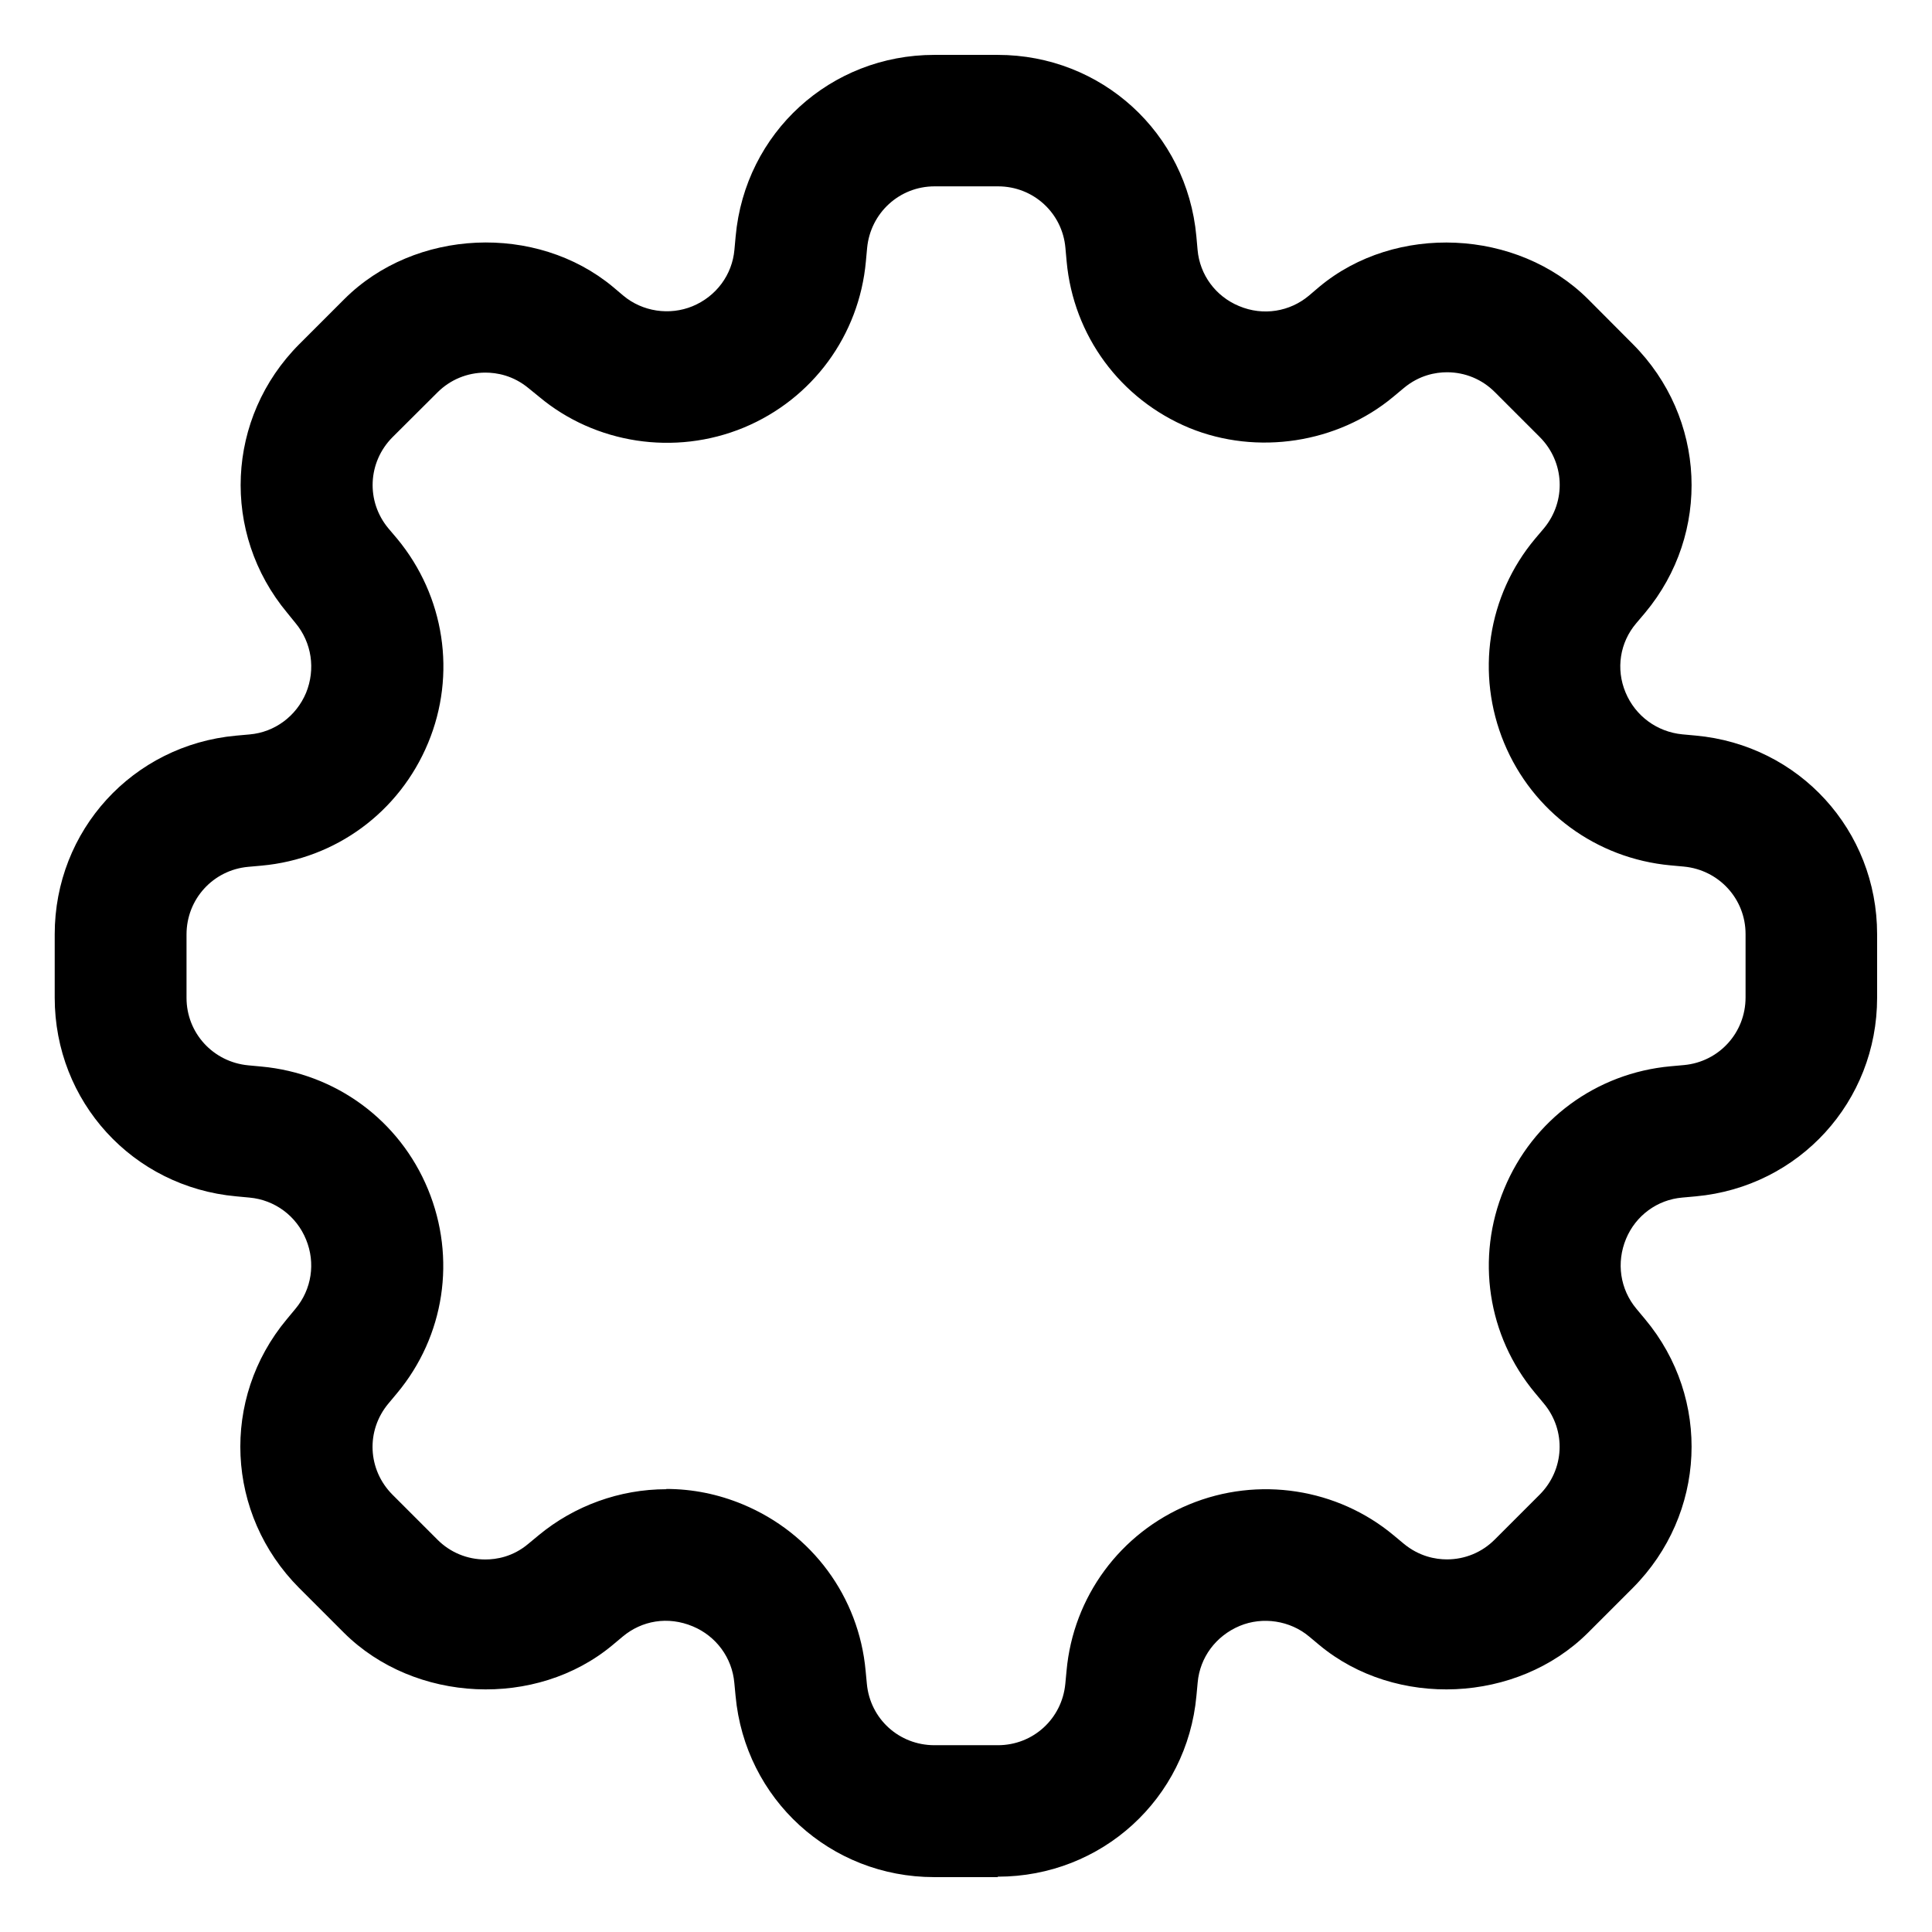
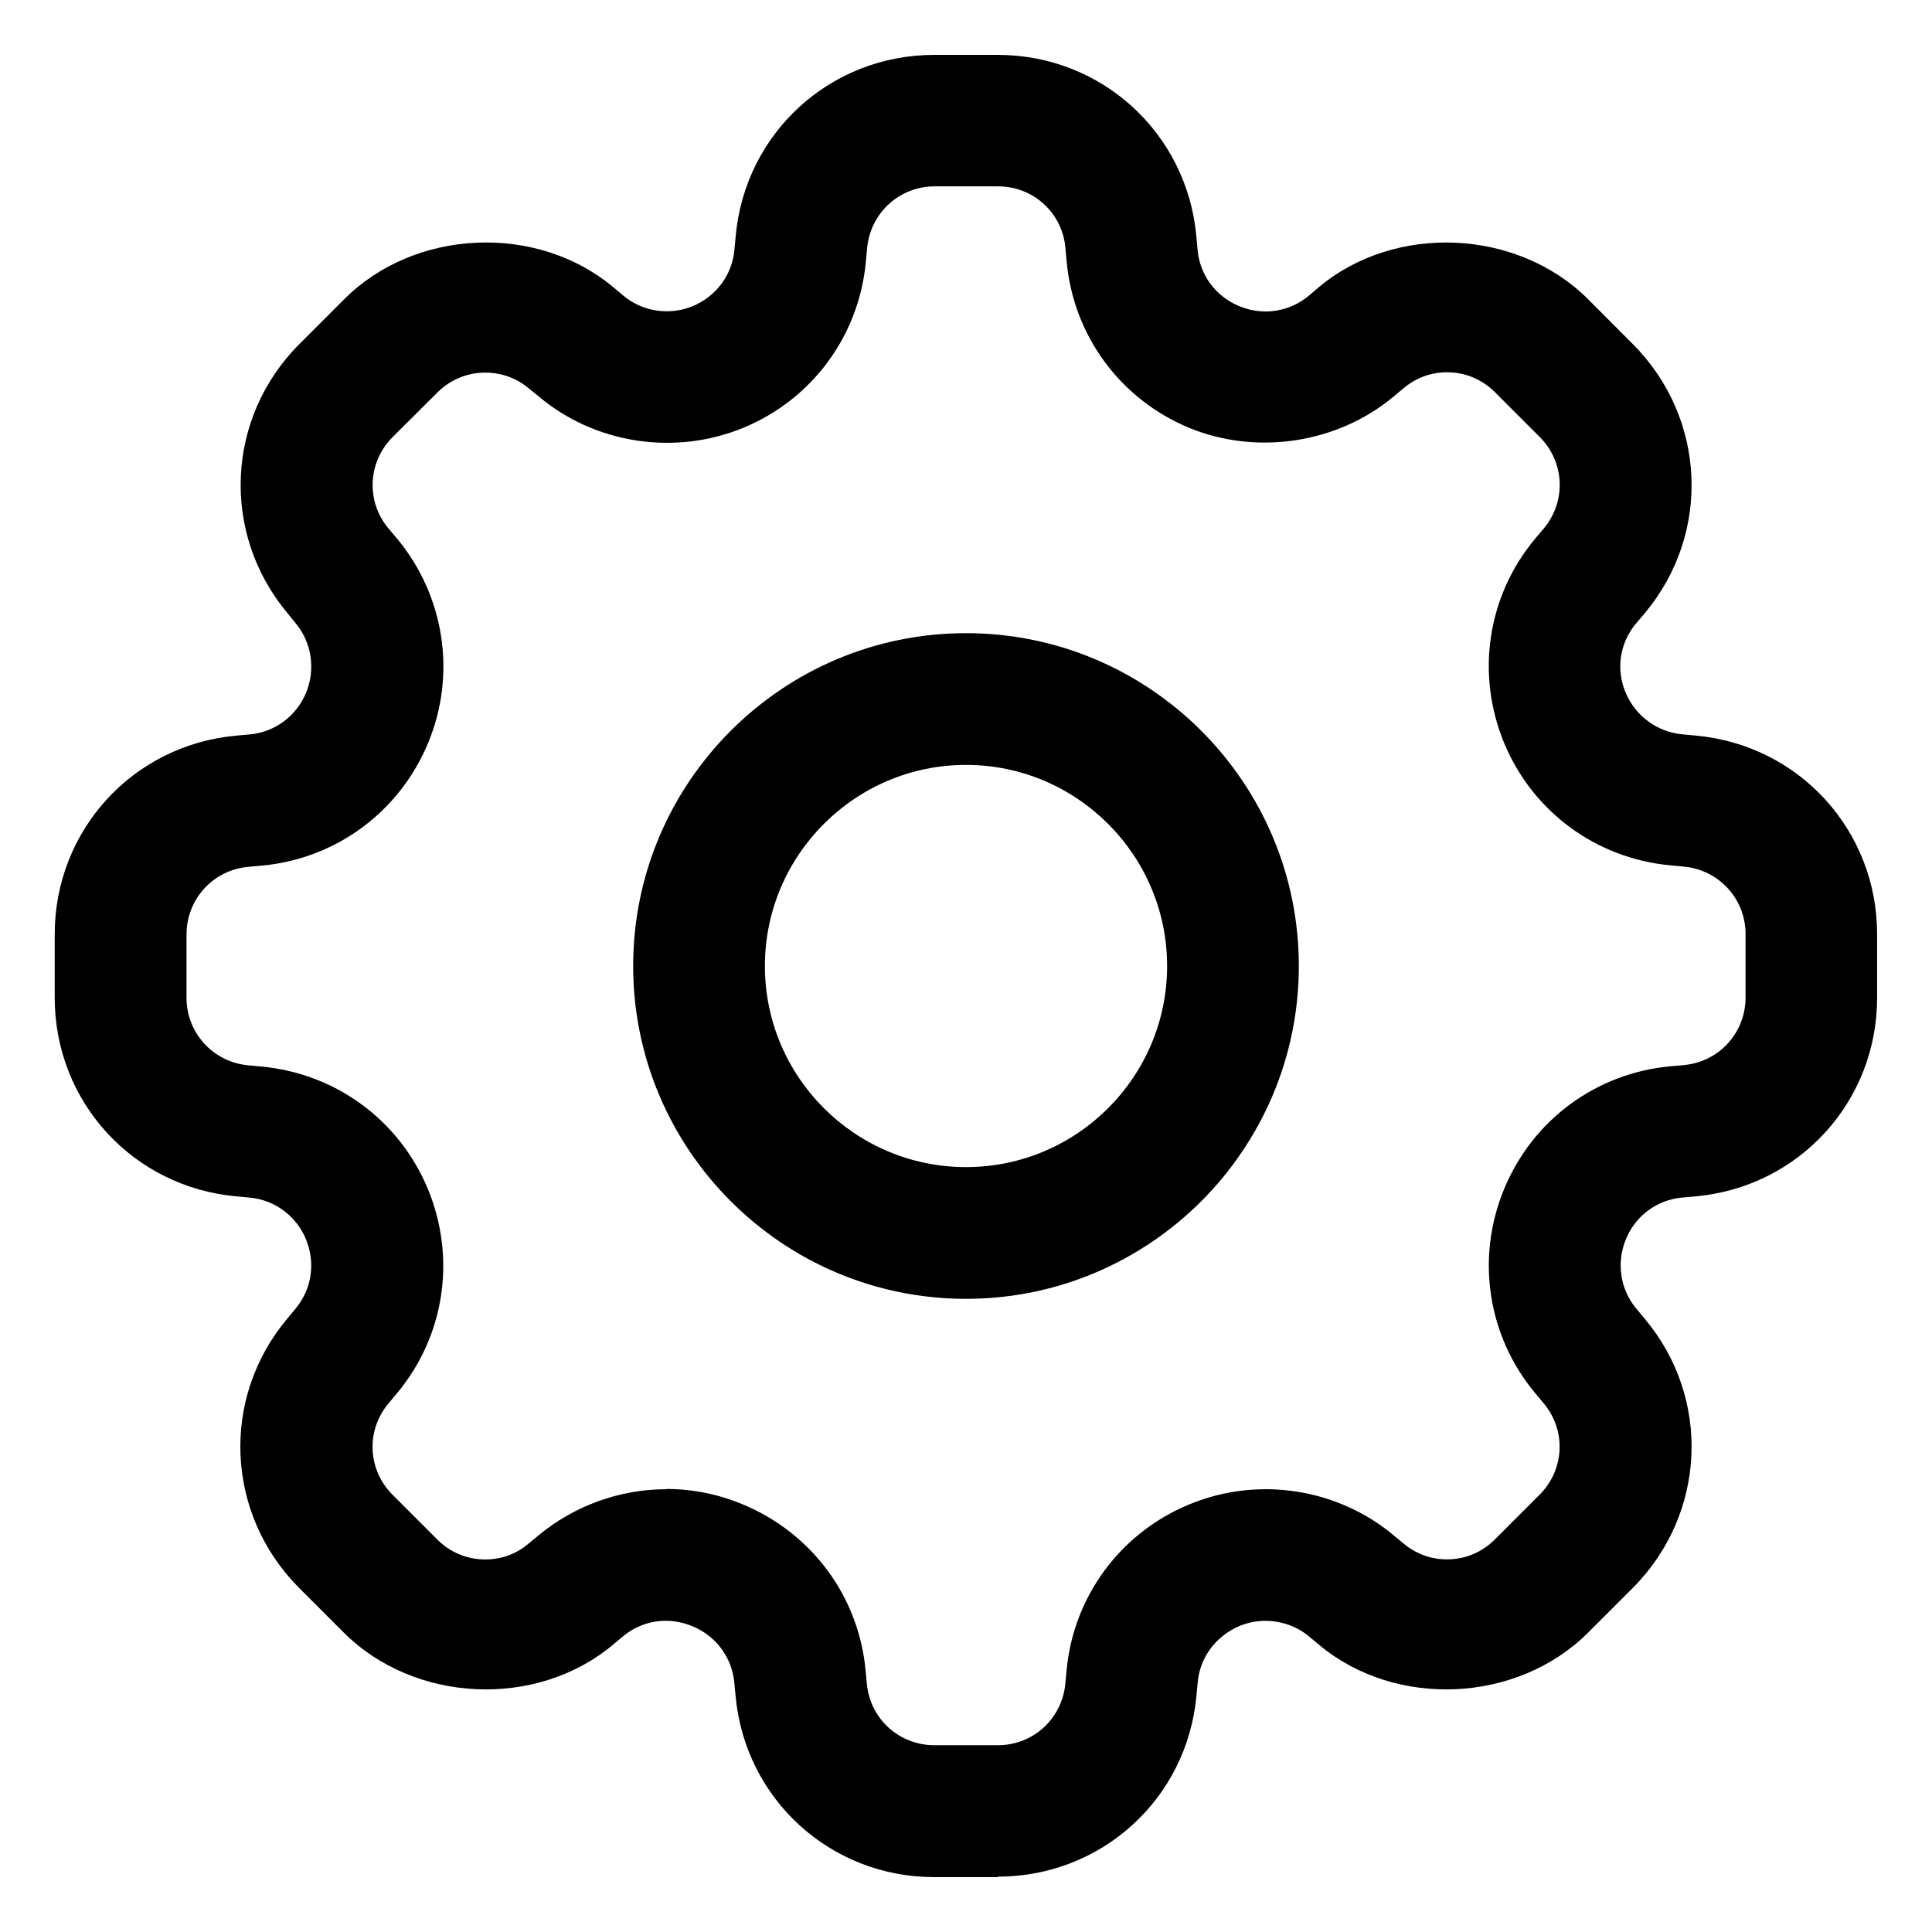
<svg xmlns="http://www.w3.org/2000/svg" width="22" height="22" viewBox="0 0 22 22" fill="none">
+   <path d="M11 7.21C8.91 7.21 7.21 8.91 7.21 11C7.21 13.09 8.91 14.79 11 14.79C13.09 14.79 14.79 13.09 14.79 11C14.79 8.91 13.09 7.21 11 7.21ZM11 13.29C9.738 13.29 8.71 12.264 8.71 11C8.71 9.736 9.74 8.71 11 8.71C12.26 8.71 13.29 9.736 13.29 11C13.29 12.264 12.262 13.29 11 13.29Z" fill="black" />
  <path d="M11.36 21.375H10.638C9.455 21.375 8.484 20.487 8.376 19.311L8.362 19.164C8.337 18.877 8.155 18.631 7.89 18.52C7.604 18.4 7.308 18.455 7.092 18.635L6.976 18.732C6.108 19.457 4.723 19.395 3.916 18.592L3.406 18.082C2.57 17.242 2.51 15.928 3.266 15.022L3.364 14.904C3.55 14.682 3.594 14.381 3.486 14.117C3.376 13.845 3.128 13.663 2.84 13.637L2.69 13.623C1.51 13.516 0.623 12.543 0.623 11.361V10.639C0.623 9.456 1.511 8.485 2.687 8.377L2.843 8.363C3.128 8.338 3.373 8.156 3.485 7.89C3.595 7.62 3.55 7.317 3.365 7.095L3.271 6.979C2.514 6.071 2.573 4.756 3.408 3.919L3.92 3.407C4.724 2.603 6.108 2.542 6.98 3.267L7.096 3.365C7.314 3.549 7.624 3.595 7.886 3.487C8.156 3.375 8.338 3.129 8.363 2.844L8.377 2.691C8.484 1.511 9.457 0.625 10.639 0.625H11.361C12.544 0.625 13.515 1.513 13.623 2.689L13.637 2.845C13.662 3.13 13.843 3.375 14.109 3.485C14.386 3.602 14.689 3.547 14.903 3.368L15.023 3.266C15.89 2.543 17.277 2.604 18.083 3.406L18.593 3.918C19.429 4.756 19.489 6.071 18.733 6.978L18.633 7.096C18.445 7.316 18.399 7.618 18.51 7.884C18.622 8.154 18.87 8.334 19.156 8.362L19.308 8.376C20.488 8.483 21.375 9.456 21.375 10.638V11.361C21.375 12.544 20.487 13.515 19.311 13.623L19.156 13.637C18.872 13.661 18.626 13.842 18.516 14.107C18.403 14.379 18.449 14.681 18.633 14.902L18.733 15.022C19.489 15.927 19.429 17.242 18.593 18.082L18.083 18.592C17.276 19.396 15.893 19.456 15.023 18.732L14.908 18.636C14.691 18.453 14.378 18.406 14.118 18.514C13.845 18.628 13.663 18.874 13.638 19.16L13.624 19.31C13.517 20.483 12.544 21.37 11.362 21.37L11.36 21.375ZM7.587 16.955C7.887 16.955 8.18 17.015 8.457 17.13C9.247 17.458 9.781 18.184 9.857 19.026L9.871 19.173C9.908 19.573 10.238 19.873 10.641 19.873H11.363C11.763 19.873 12.093 19.573 12.131 19.173L12.145 19.025C12.221 18.183 12.755 17.458 13.537 17.133C14.33 16.803 15.233 16.951 15.87 17.483L15.983 17.577C16.161 17.725 16.349 17.757 16.476 17.757C16.682 17.757 16.876 17.677 17.022 17.53L17.532 17.02C17.816 16.736 17.837 16.29 17.58 15.982L17.48 15.862C16.938 15.212 16.803 14.322 17.128 13.539C17.454 12.749 18.18 12.219 19.022 12.142L19.177 12.128C19.574 12.091 19.877 11.761 19.877 11.358V10.636C19.877 10.236 19.574 9.906 19.175 9.868L19.023 9.854C18.177 9.776 17.453 9.244 17.128 8.461C16.802 7.673 16.938 6.783 17.481 6.134L17.581 6.016C17.838 5.706 17.817 5.26 17.533 4.976L17.023 4.466C16.877 4.319 16.683 4.239 16.477 4.239C16.35 4.239 16.162 4.271 15.985 4.419L15.865 4.519C15.231 5.047 14.315 5.189 13.543 4.873C12.755 4.546 12.223 3.821 12.146 2.977L12.132 2.822C12.097 2.425 11.767 2.122 11.365 2.122H10.642C10.242 2.122 9.912 2.425 9.874 2.824L9.86 2.976C9.784 3.819 9.252 4.544 8.47 4.869C7.683 5.195 6.777 5.052 6.14 4.519L6.022 4.423C5.842 4.273 5.654 4.243 5.527 4.243C5.321 4.243 5.127 4.323 4.981 4.469L4.469 4.979C4.187 5.263 4.166 5.709 4.423 6.017L4.523 6.135C5.063 6.788 5.2 7.679 4.875 8.46C4.548 9.248 3.823 9.78 2.98 9.857L2.824 9.871C2.427 9.908 2.124 10.238 2.124 10.641V11.363C2.124 11.763 2.427 12.093 2.826 12.131L2.976 12.145C3.824 12.223 4.549 12.757 4.873 13.541C5.198 14.327 5.063 15.216 4.52 15.866L4.424 15.981C4.164 16.291 4.186 16.737 4.47 17.021L4.98 17.531C5.126 17.678 5.32 17.758 5.526 17.758C5.653 17.758 5.841 17.728 6.018 17.578L6.134 17.482C6.54 17.146 7.057 16.958 7.587 16.958V16.955Z" fill="black" />
</svg>
